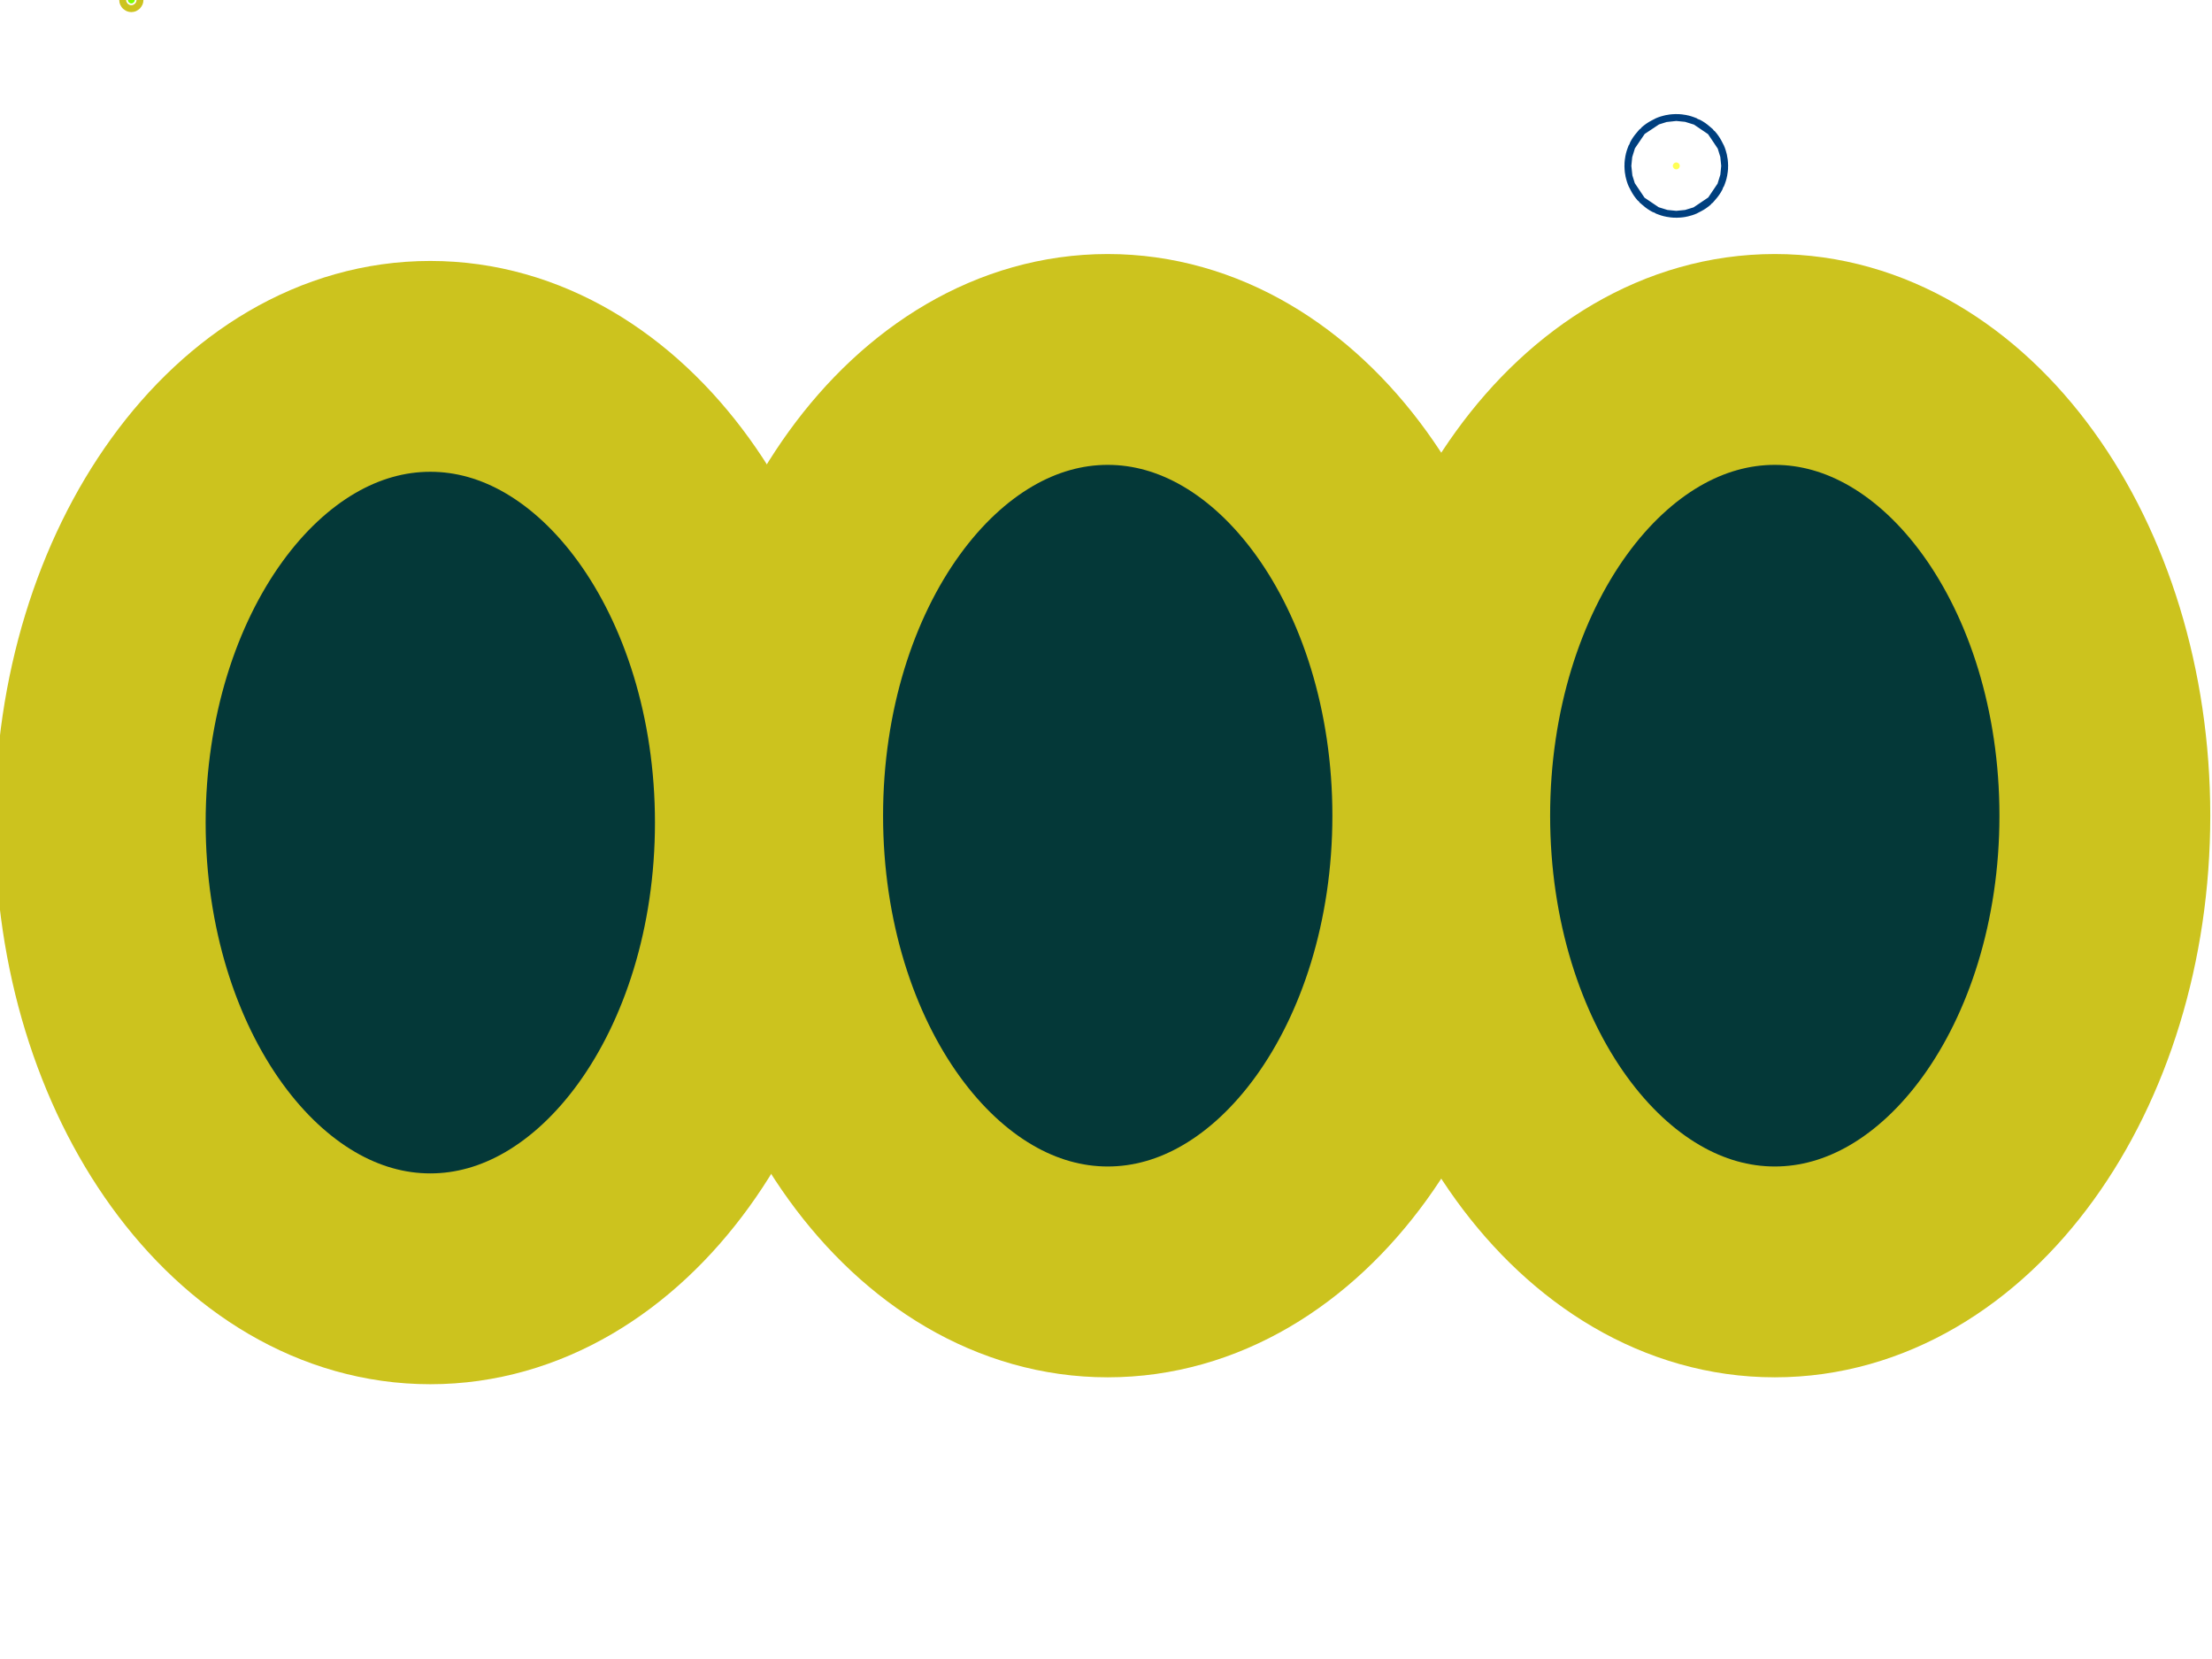
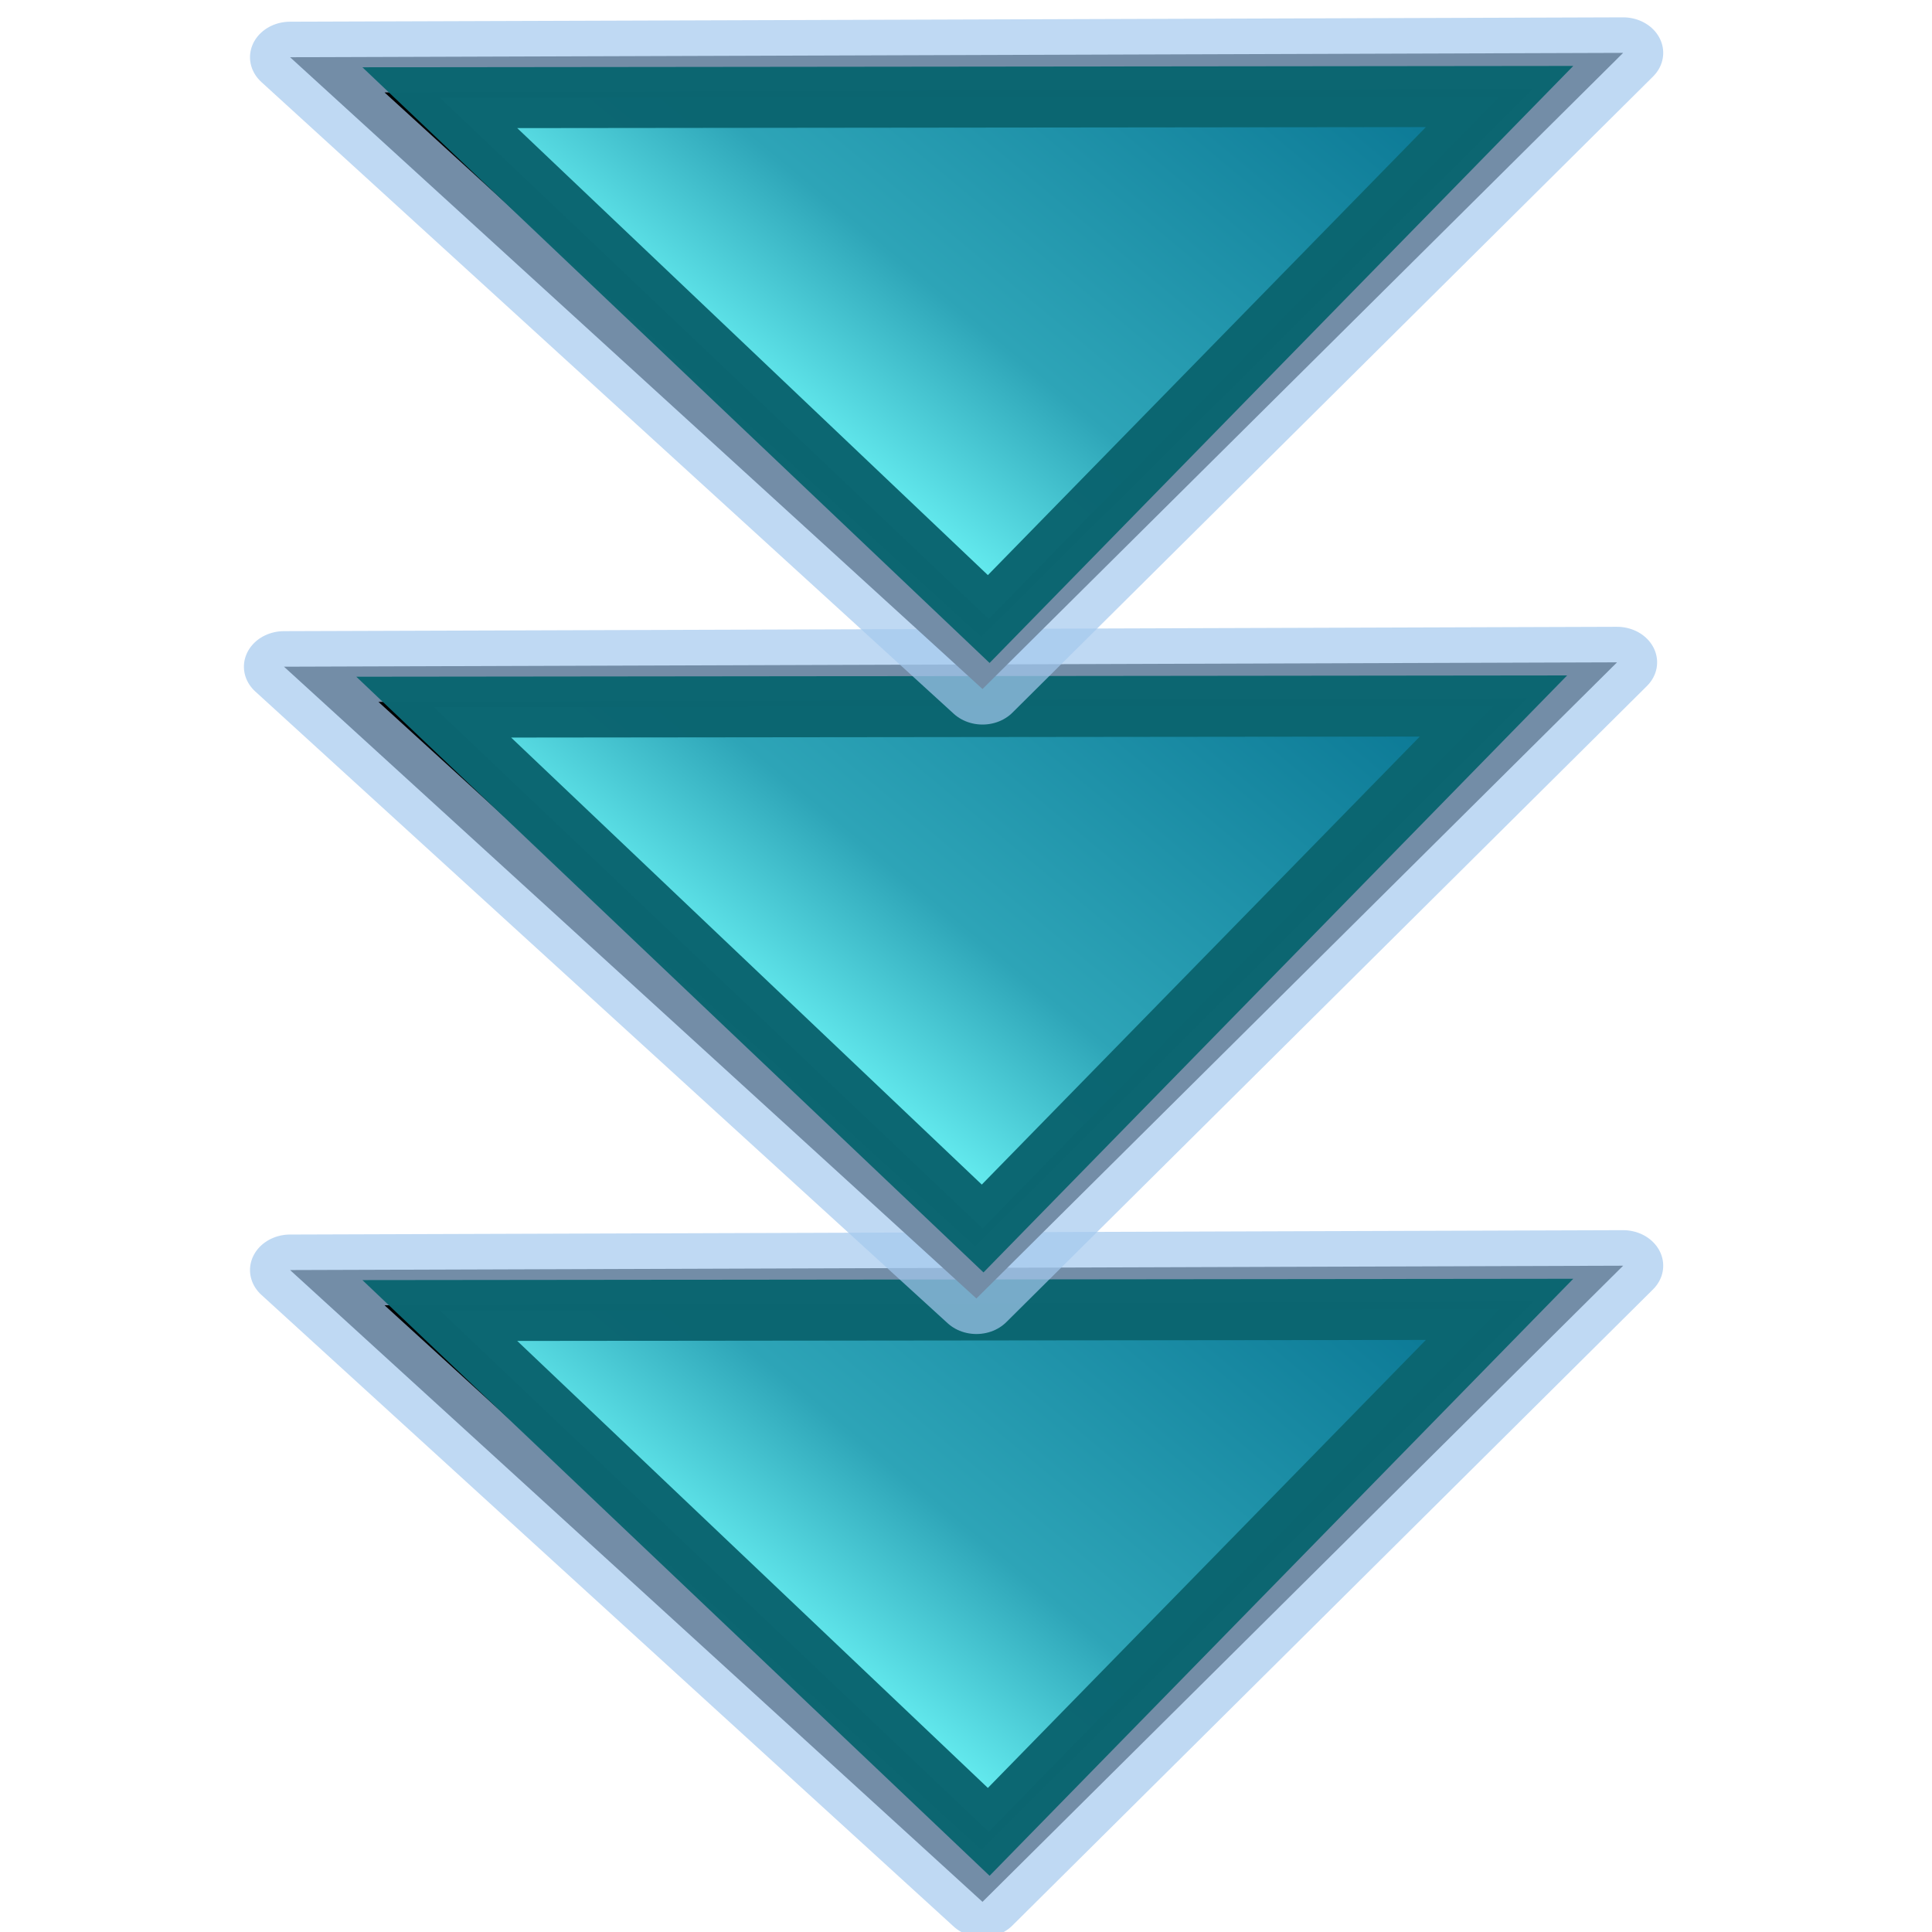
- <svg xmlns="http://www.w3.org/2000/svg" width="640" height="480">
-   <g>
-     <ellipse rx="1" id="svg_35" cy="0" cx="38" stroke-width="5" stroke="#ccc31e" fill="#7fff00" />
-     <ellipse rx="1" id="svg_91" cy="48" cx="485" stroke-linecap="round" stroke-width="28" stroke="#003f7f" fill="#ffff56" />
-     <ellipse ry="132" rx="95.5" id="svg_97" cy="238" cx="124.5" stroke-linecap="round" stroke-width="61" stroke="#ccc31e" fill="#043838" />
-     <ellipse id="svg_102" ry="132" rx="95.5" cy="236" cx="320.5" stroke-linecap="round" stroke-width="61" stroke="#ccc31e" fill="#043838" />
-     <ellipse id="svg_103" ry="132" rx="95.5" cy="236" cx="513.5" stroke-linecap="round" stroke-width="61" stroke="#ccc31e" fill="#043838" />
+ <svg xmlns="http://www.w3.org/2000/svg" xmlns:xlink="http://www.w3.org/1999/xlink" xml:space="preserve" width="128pt" height="128pt" viewBox="0 0 507.946 507.946" id="svg49">
+   <defs id="defs62">
+     <radialGradient id="aigrd1" cx="218.94" cy="219.772" r="150.706" fx="218.94" fy="219.772" gradientUnits="userSpaceOnUse" style="stroke:#000000;stroke-opacity:0.986;stroke-width:0.982;">
+       <stop offset="0" style="stop-color:#73ffff;stroke:#000000;stroke-opacity:0.986;stroke-width:0.982;" id="stop53" />
+       <stop offset="0.281" style="stop-color:#2EA6B9;stroke:#000000;stroke-opacity:0.986;stroke-width:0.982;" id="stop54" />
+       <stop offset="1" style="stop-color:#006b8b;stroke:#000000;stroke-opacity:0.986;stroke-width:0.982;" id="stop55" />
+     </radialGradient>
+     <linearGradient xlink:href="#aigrd1" id="linearGradient130" y2="1.008" x2="-0.111" y1="0.086" x1="0.381" spreadMethod="pad" gradientTransform="translate(1.72005e-09,-7.1599e-09)" gradientUnits="objectBoundingBox" />
+     <linearGradient x1="0" y1="0" x2="1" y2="0" xlink:href="#aigrd1" id="linearGradient321" />
+     <linearGradient x1="0.431" y1="0.852" x2="-0.123" y2="-0.078" xlink:href="#aigrd1" id="linearGradient334" gradientUnits="objectBoundingBox" gradientTransform="matrix(1,-1.28068e-23,-1.04254e-22,1,-2.17915e-08,-2.49062e-08)" spreadMethod="pad" />
+   </defs>
+   <g id="g2241" transform="matrix(-3.82182e-18,-1,1,-3.82182e-18,-15.8698,568.553)">
+     <path style="font-size:12;fill-rule:evenodd;stroke:#a4c9ee;stroke-width:10.824;stroke-linejoin:round;stroke-opacity:0.702;" d="M 338.593 175.32 L 435.492 261.836 L 339.257 355.345 L 338.593 175.32 z " id="path2242" transform="matrix(-1.72603,4.39772e-18,-4.96029e-18,-1.94683,820.206,783.932)" />
+     <path style="font-size:12;fill:url(#linearGradient334);fill-opacity:0.992;fill-rule:evenodd;stroke:#0c6671;stroke-width:9.603;stroke-opacity:0.992;" d="M 355.635 183.469 L 437.887 259.936 L 355.817 342.102 L 355.635 183.469 z " id="path2243" transform="matrix(-1.67014,4.25532e-18,-4.47507e-18,-1.75639,818.267,732.367)" />
+   </g>
+   <g id="g2238" transform="matrix(-3.82182e-18,-1,1,-3.82182e-18,-17.4722,409.92)">
+     <path style="font-size:12;fill-rule:evenodd;stroke:#a4c9ee;stroke-width:10.824;stroke-linejoin:round;stroke-opacity:0.702;" d="M 338.593 175.32 L 435.492 261.836 L 339.257 355.345 L 338.593 175.32 z " id="path2239" transform="matrix(-1.72603,4.39772e-18,-4.96029e-18,-1.94683,820.206,783.932)" />
+     <path style="font-size:12;fill:url(#linearGradient334);fill-opacity:0.992;fill-rule:evenodd;stroke:#0c6671;stroke-width:9.603;stroke-opacity:0.992;" d="M 355.635 183.469 L 437.887 259.936 L 355.817 342.102 L 355.635 183.469 z " id="path2240" transform="matrix(-1.67014,4.25532e-18,-4.47507e-18,-1.75639,818.267,732.367)" />
+   </g>
+   <g id="g44" transform="matrix(-3.82182e-18,-1,1,-3.82182e-18,-15.8698,249.685)">
+     <path style="font-size:12;fill-rule:evenodd;stroke:#a4c9ee;stroke-width:10.824;stroke-linejoin:round;stroke-opacity:0.702;" d="M 338.593 175.32 L 435.492 261.836 L 339.257 355.345 L 338.593 175.32 z " id="path45" transform="matrix(-1.72603,4.39772e-18,-4.96029e-18,-1.94683,820.206,783.932)" />
+     <path style="font-size:12;fill:url(#linearGradient334);fill-opacity:0.992;fill-rule:evenodd;stroke:#0c6671;stroke-width:9.603;stroke-opacity:0.992;" d="M 355.635 183.469 L 437.887 259.936 L 355.817 342.102 L 355.635 183.469 z " id="path46" transform="matrix(-1.67014,4.25532e-18,-4.47507e-18,-1.75639,818.267,732.367)" />
  </g>
</svg>
